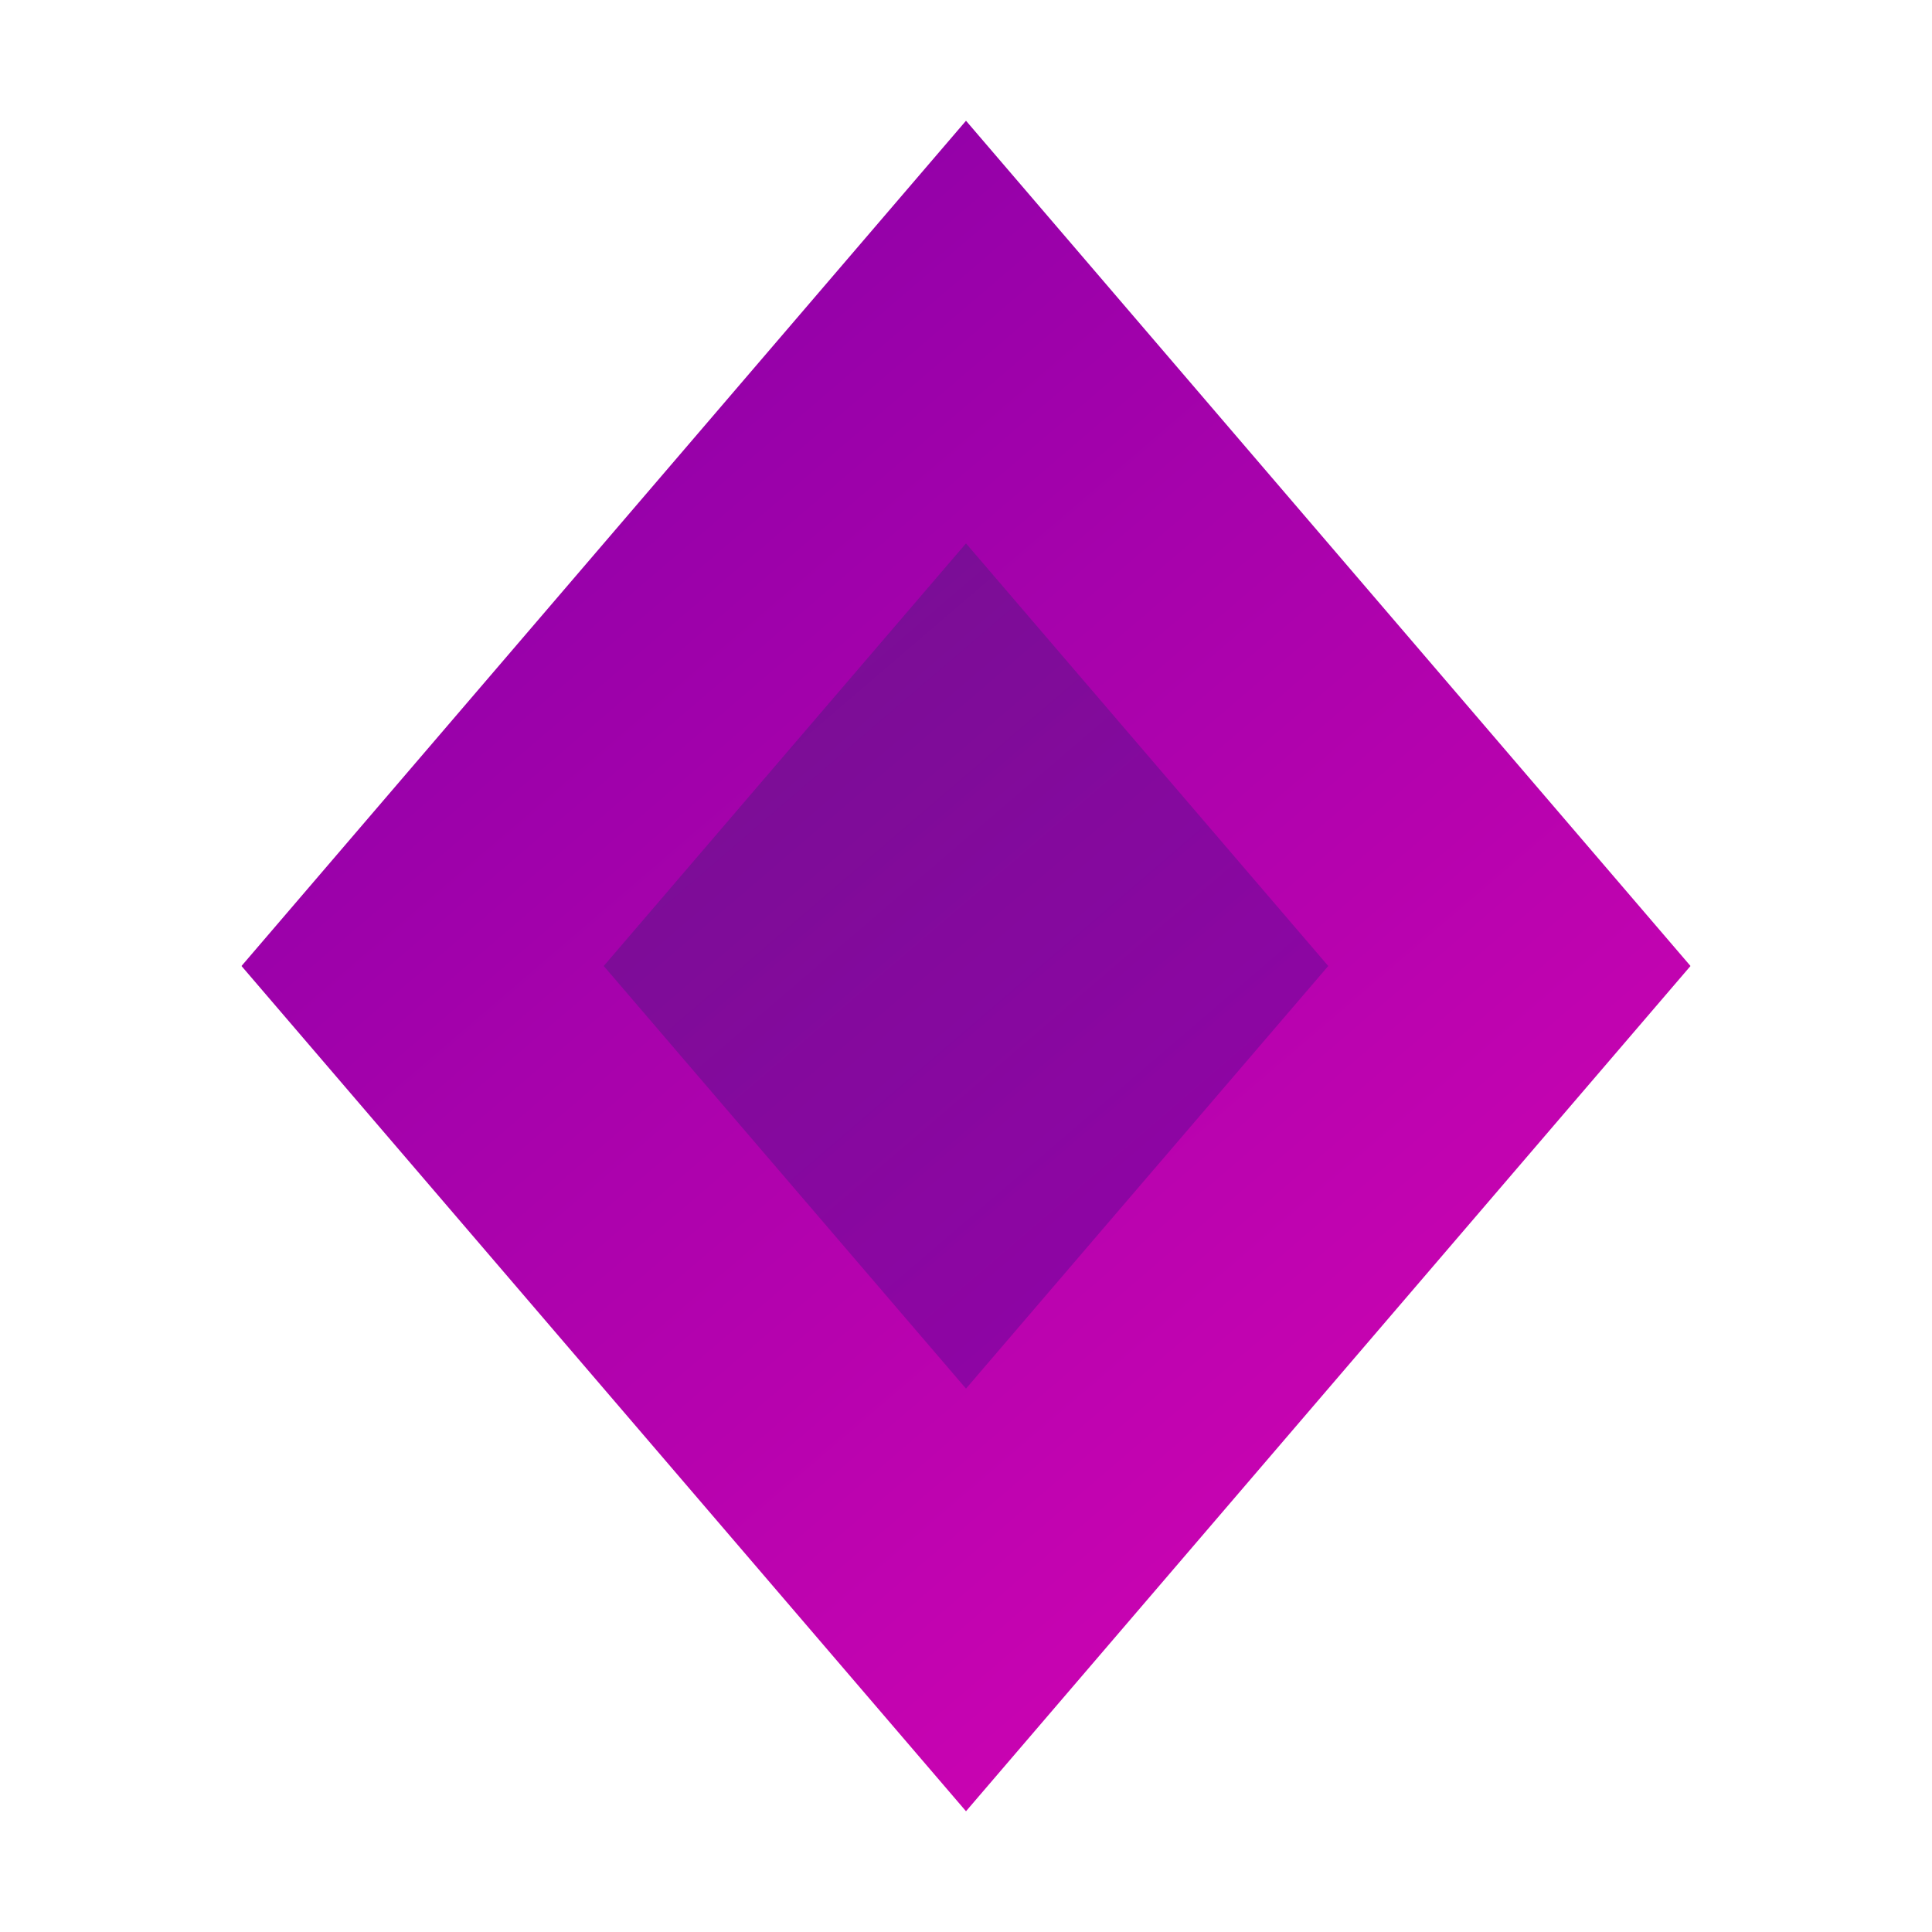
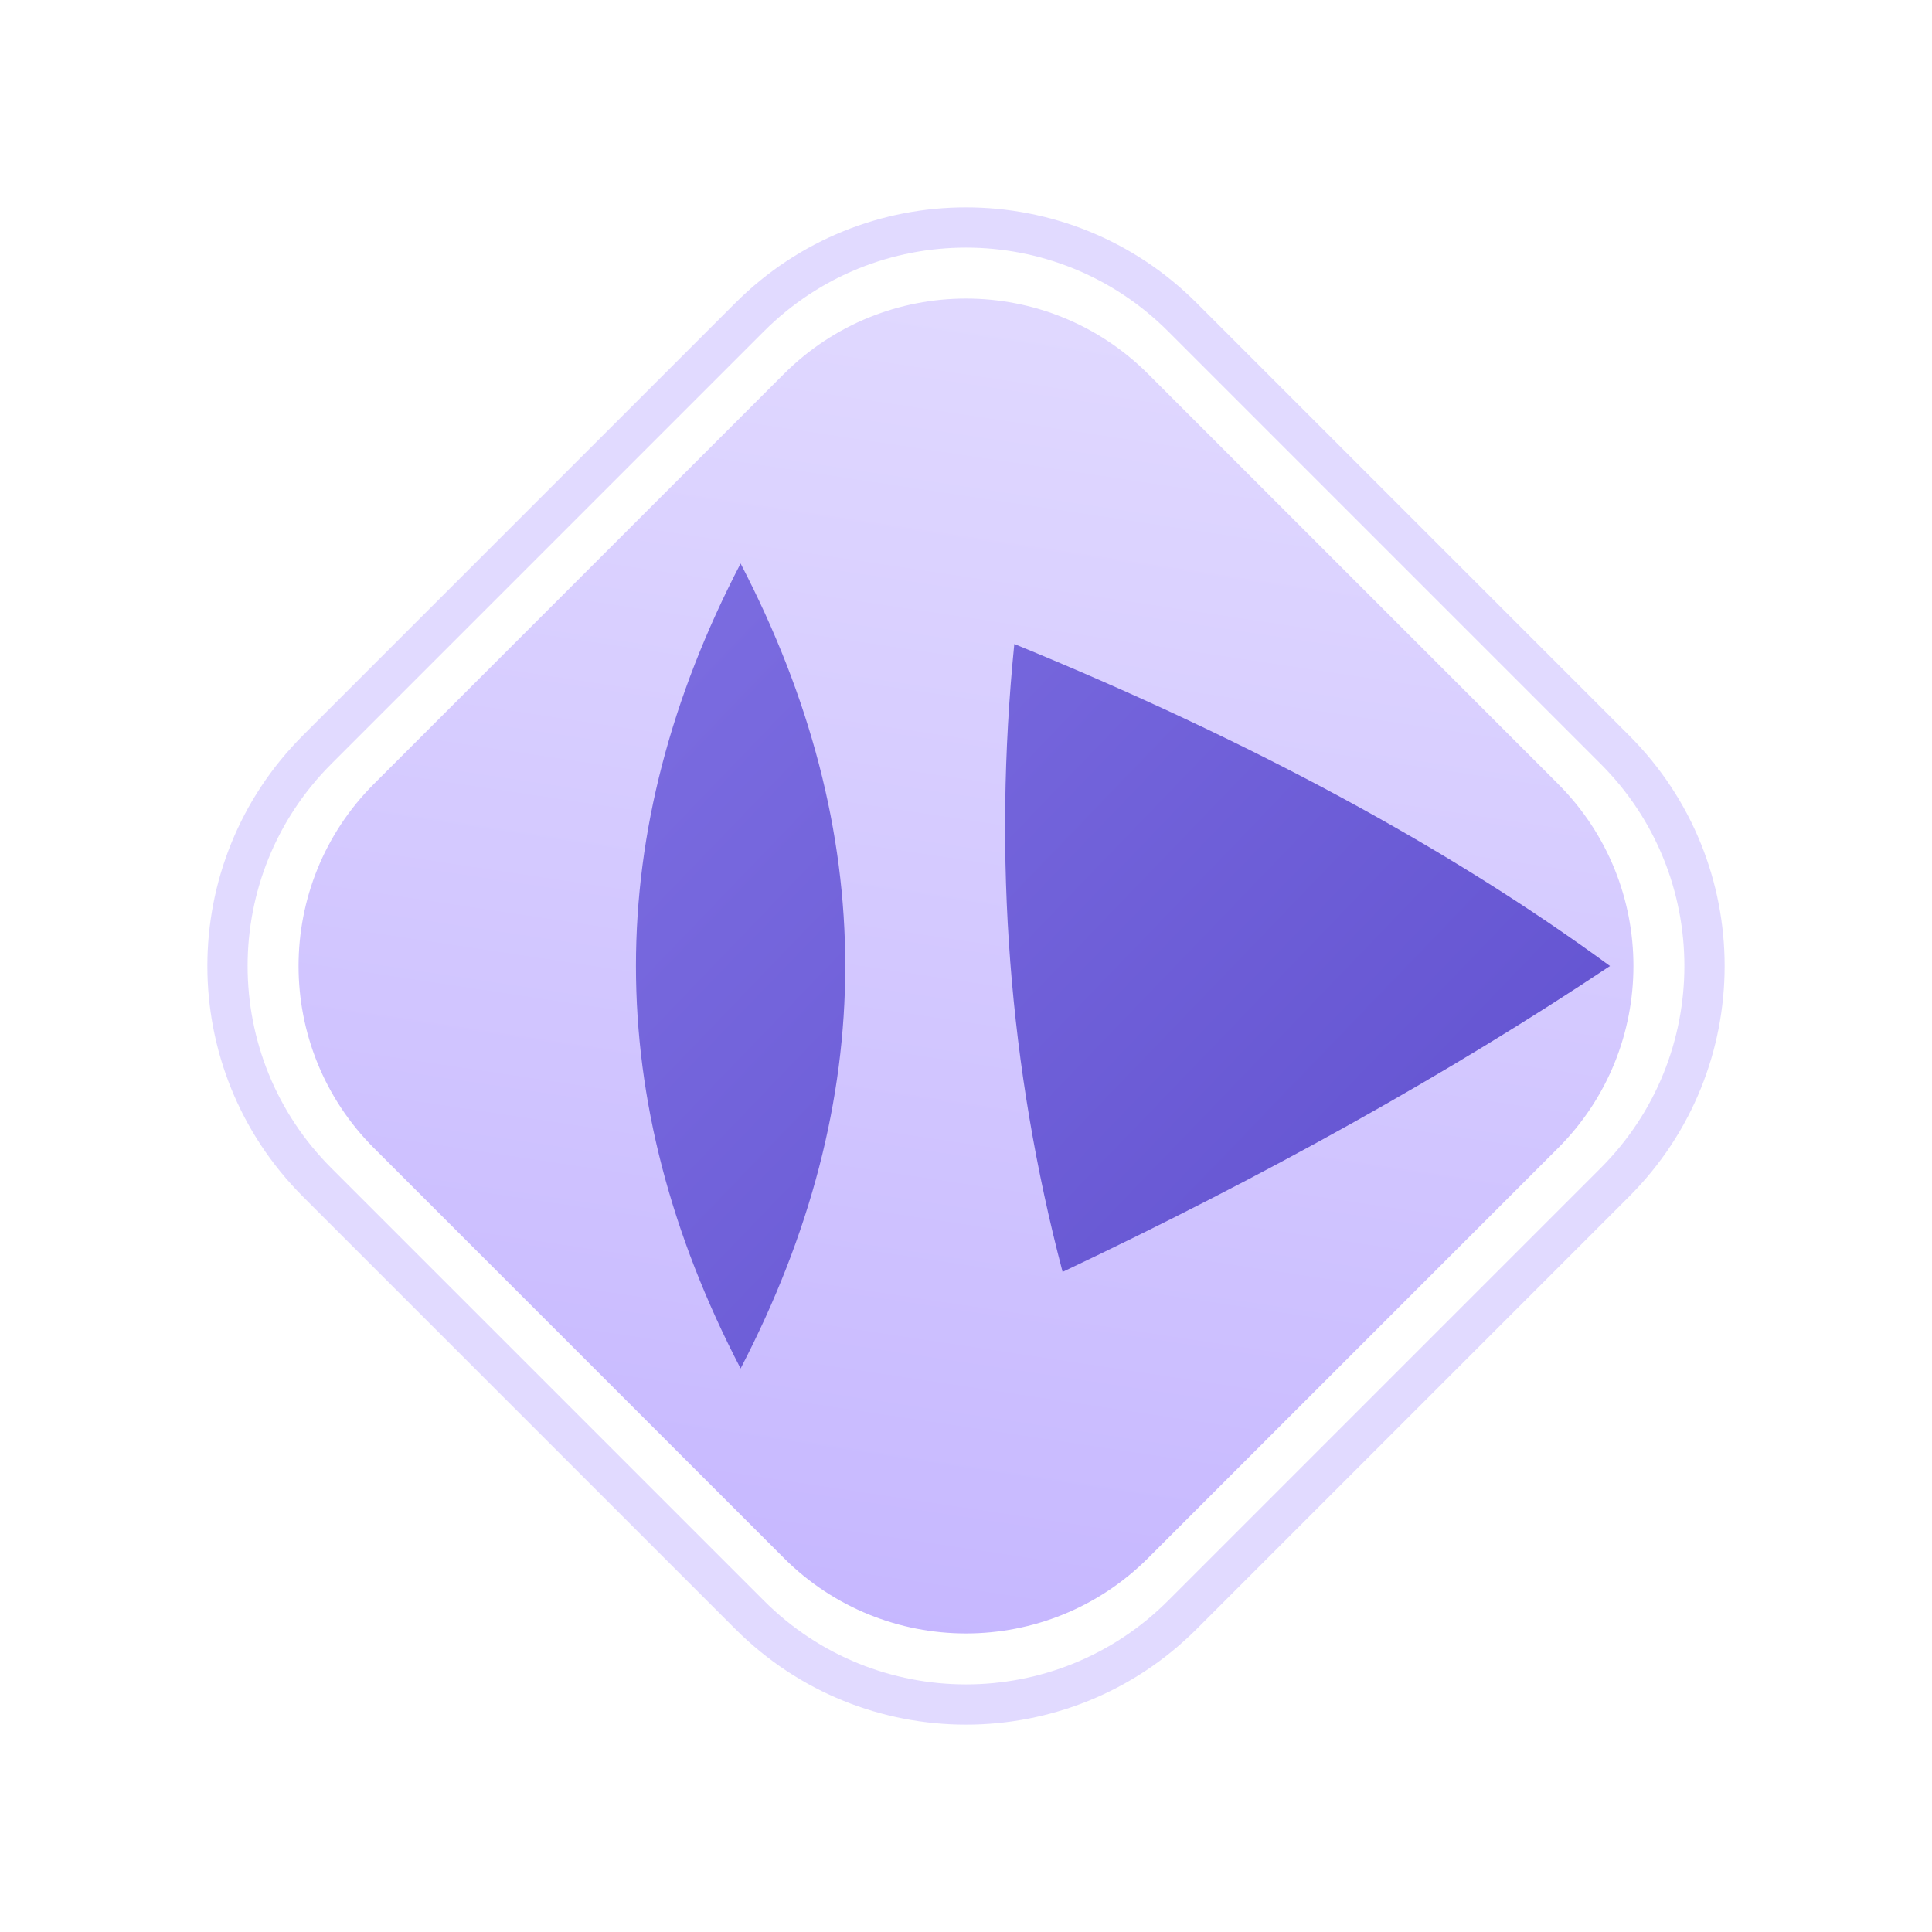
- <svg xmlns="http://www.w3.org/2000/svg" width="32" height="32" viewBox="0 0 32 32" fill="none">
-   <path d="M16 2L28 16L16 30L4 16L16 2Z" fill="url(#g1)" />
-   <path d="M16 9L22 16L16 23L10 16L16 9Z" fill="url(#g2)" opacity="0.7" />
+ <svg xmlns="http://www.w3.org/2000/svg" width="120" height="120" viewBox="0 0 120 120" fill="none">
  <defs>
-     <linearGradient id="g1" x1="4" y1="2" x2="28" y2="30" gradientUnits="userSpaceOnUse">
-       <stop stop-color="#8200a6" />
-       <stop offset="1" stop-color="#db04b4" />
+     <linearGradient id="body" x1="30" y1="20" x2="92" y2="104" gradientUnits="userSpaceOnUse">
+       <stop stop-color="#e3dcff" />
+       <stop offset="1" stop-color="#c2b2ff" />
    </linearGradient>
-     <linearGradient id="g2" x1="10" y1="9" x2="22" y2="23" gradientUnits="userSpaceOnUse">
-       <stop stop-color="#641787" />
-       <stop offset="1" stop-color="#8200a6" />
+     <linearGradient id="dark" x1="46" y1="34" x2="100" y2="86" gradientUnits="userSpaceOnUse">
+       <stop stop-color="#7b6ce0" />
+       <stop offset="1" stop-color="#5f4fce" />
    </linearGradient>
+     <clipPath id="clip">
+       <rect x="26" y="26" width="68" height="68" rx="16" transform="rotate(45 60 60)" />
+     </clipPath>
  </defs>
+   <rect x="22" y="22" width="76" height="76" rx="19" transform="rotate(45 60 60)" fill="none" stroke="#c9bcff" stroke-width="2.5" opacity="0.55" />
+   <g clip-path="url(#clip)">
+     <rect x="26" y="26" width="68" height="68" rx="16" transform="rotate(45 60 60)" fill="url(#body)" />
+     <path d="M63 40 Q61 60 66 79 Q85 70 100 60 Q85 49 63 40 Z" fill="url(#dark)" />
+     <path d="M46 35 Q33 60 46 85 Q59 60 46 35 Z" fill="url(#dark)" />
+   </g>
</svg>
